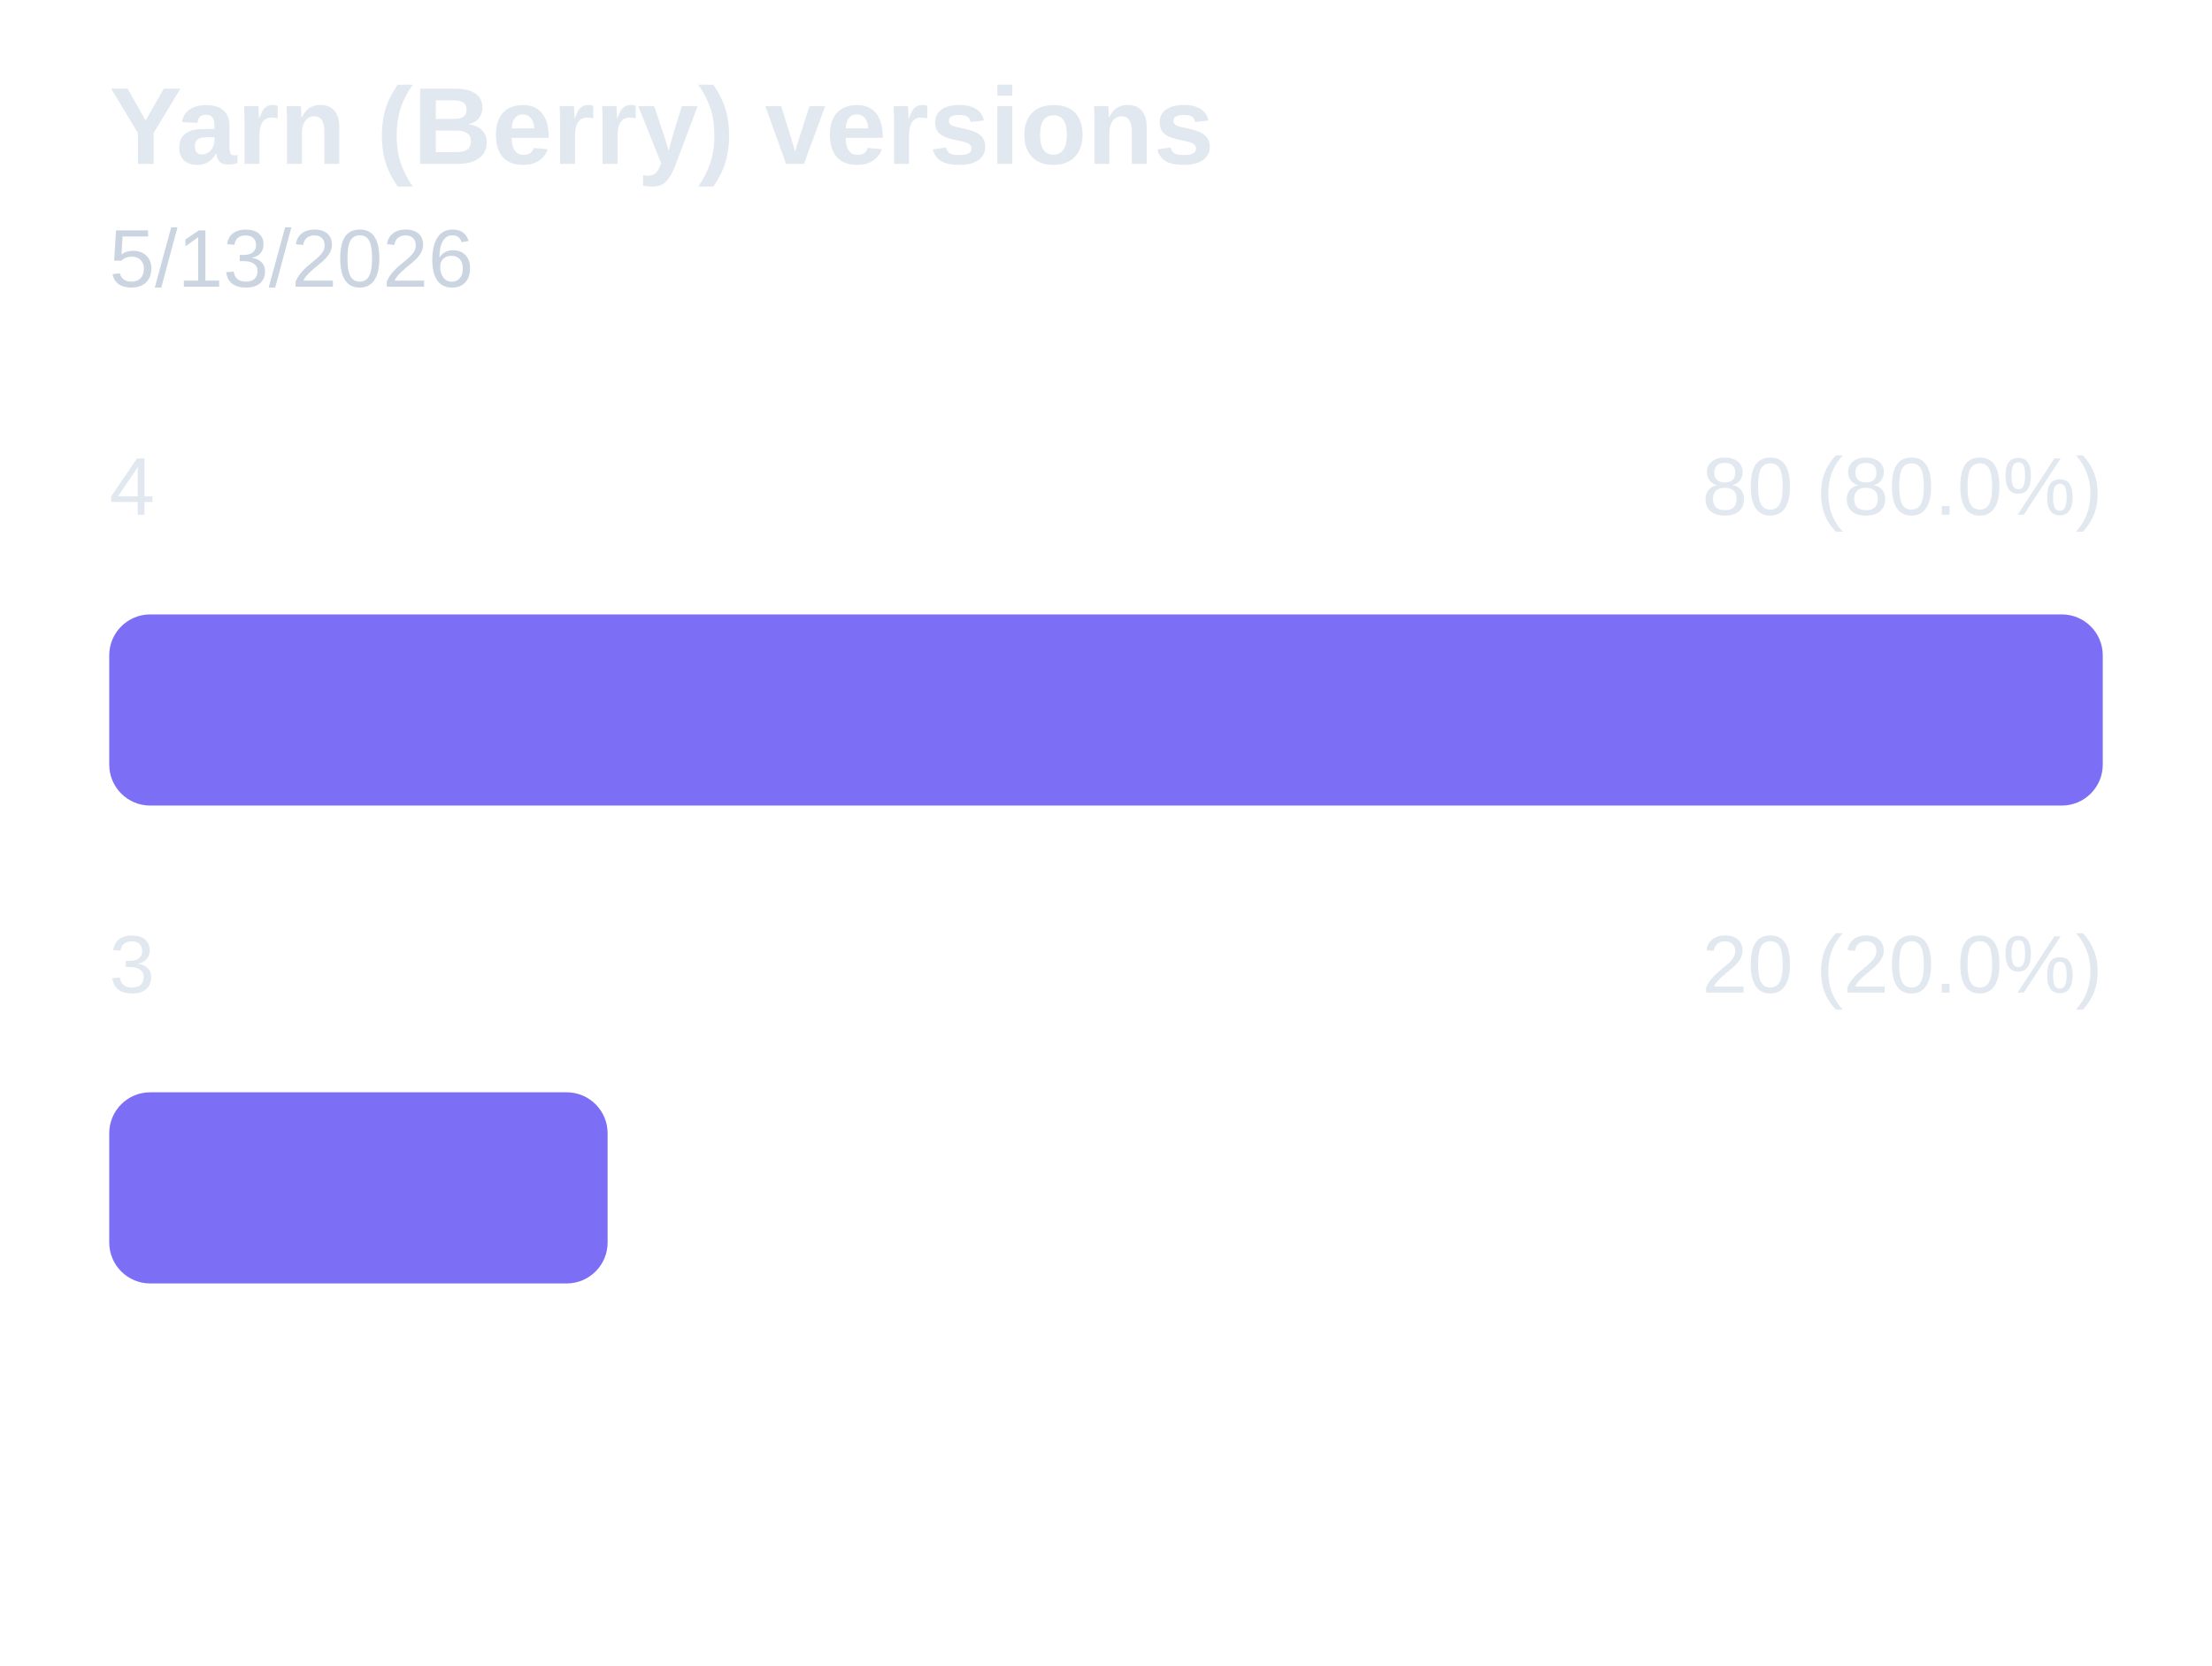
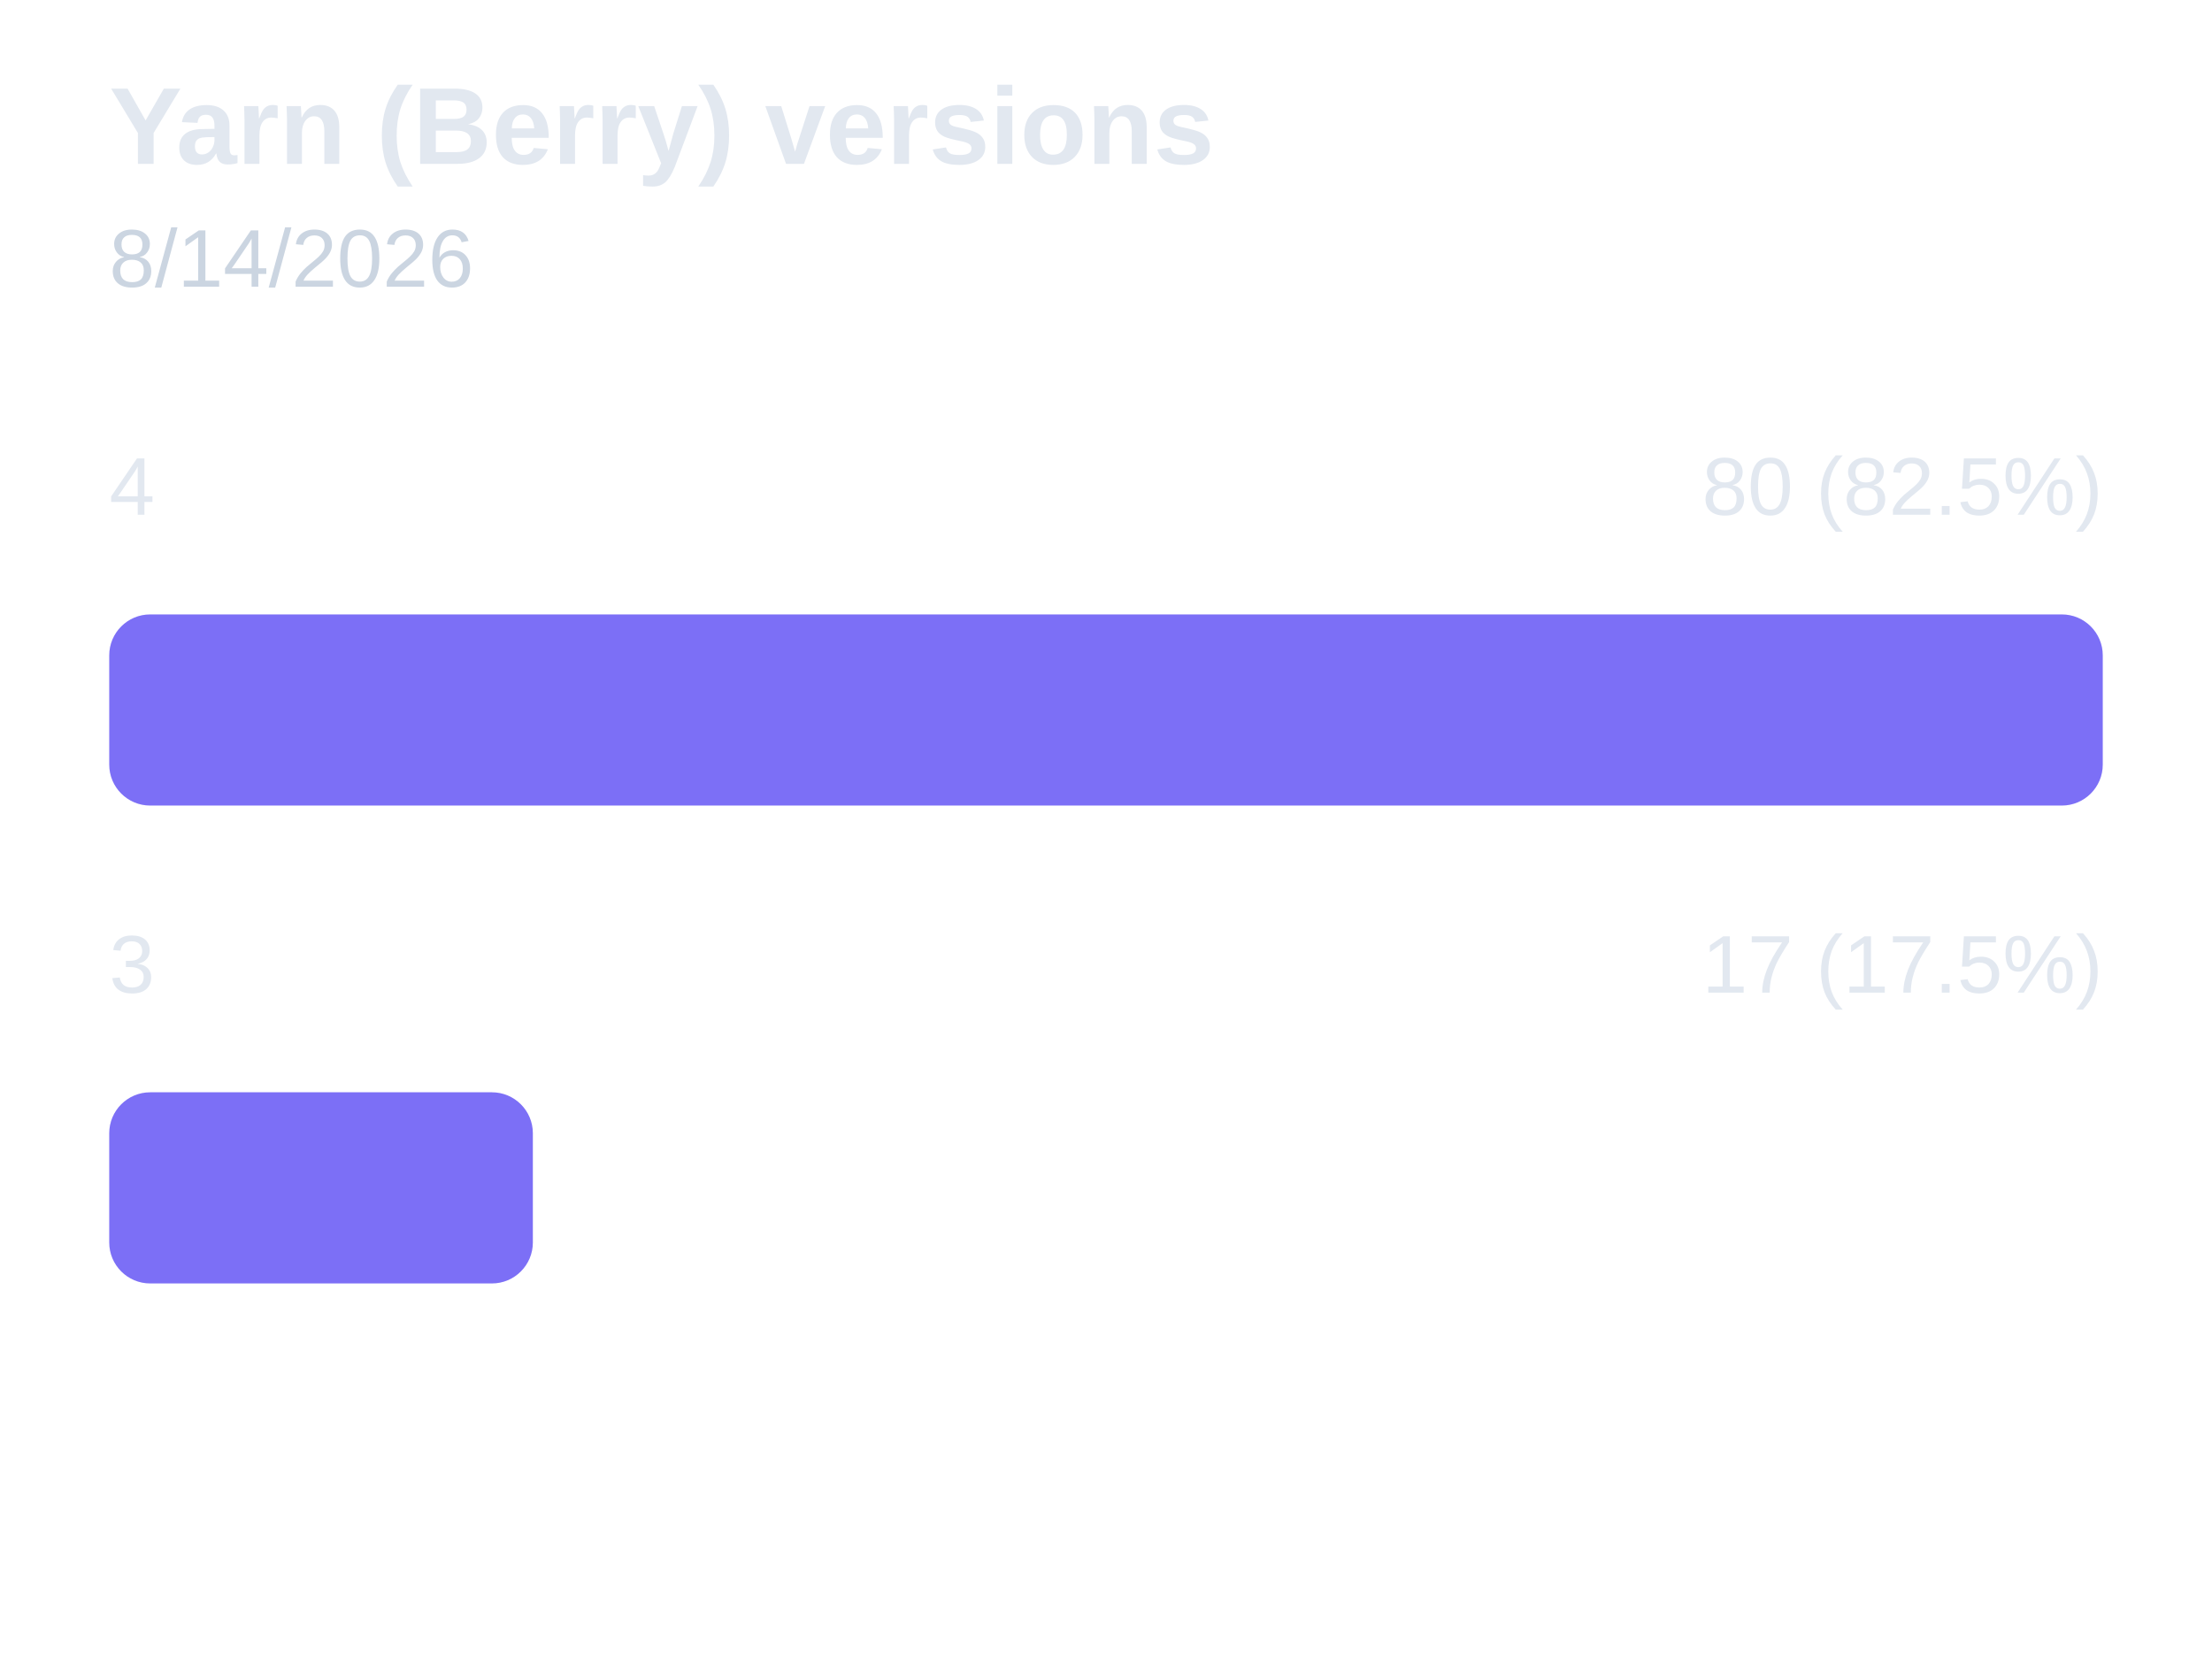
<svg xmlns="http://www.w3.org/2000/svg" width="324" height="244" viewBox="0 0 324 244" role="img" aria-label="Yarn (Berry) versions">
  <style>
    text { font-family: "Helvetica Neue", Arial, sans-serif; }
    .title { font-size: 16px; font-weight: 700; fill: #e2e8f0; }
    .subtitle { font-size: 12px; fill: #cbd5e1; }
    .footer { font-size: 12px; fill: #cbd5e1; }
    .label { font-size: 12px; fill: #e2e8f0; }
    .value { font-size: 12px; fill: #e2e8f0; }
  </style>
  <text class="title" x="16" y="24">Yarn (Berry) versions</text>
-   <text class="subtitle" x="16" y="42">5/13/2026</text>
+   <text class="subtitle" x="16" y="42">8/14/2026</text>
  <g class="bars">
    <g class="bar" data-label="4">
      <text class="label" x="16" y="72" text-anchor="start" dominant-baseline="middle">4</text>
-       <text class="value" x="308" y="72" text-anchor="end" dominant-baseline="middle">80 (80.0%)</text>
+       <text class="value" x="308" y="72" text-anchor="end" dominant-baseline="middle">80 (82.5%)</text>
      <rect x="16" y="90" width="292" height="28" rx="6" fill="#7c6ff6" />
    </g>
    <g class="bar" data-label="3">
      <text class="label" x="16" y="142" text-anchor="start" dominant-baseline="middle">3</text>
-       <text class="value" x="308" y="142" text-anchor="end" dominant-baseline="middle">20 (20.0%)</text>
-       <rect x="16" y="160" width="73" height="28" rx="6" fill="#7c6ff6" />
+       <text class="value" x="308" y="142" text-anchor="end" dominant-baseline="middle">17 (17.5%)</text>
+       <rect x="16" y="160" width="62.05" height="28" rx="6" fill="#7c6ff6" />
    </g>
  </g>
</svg>
